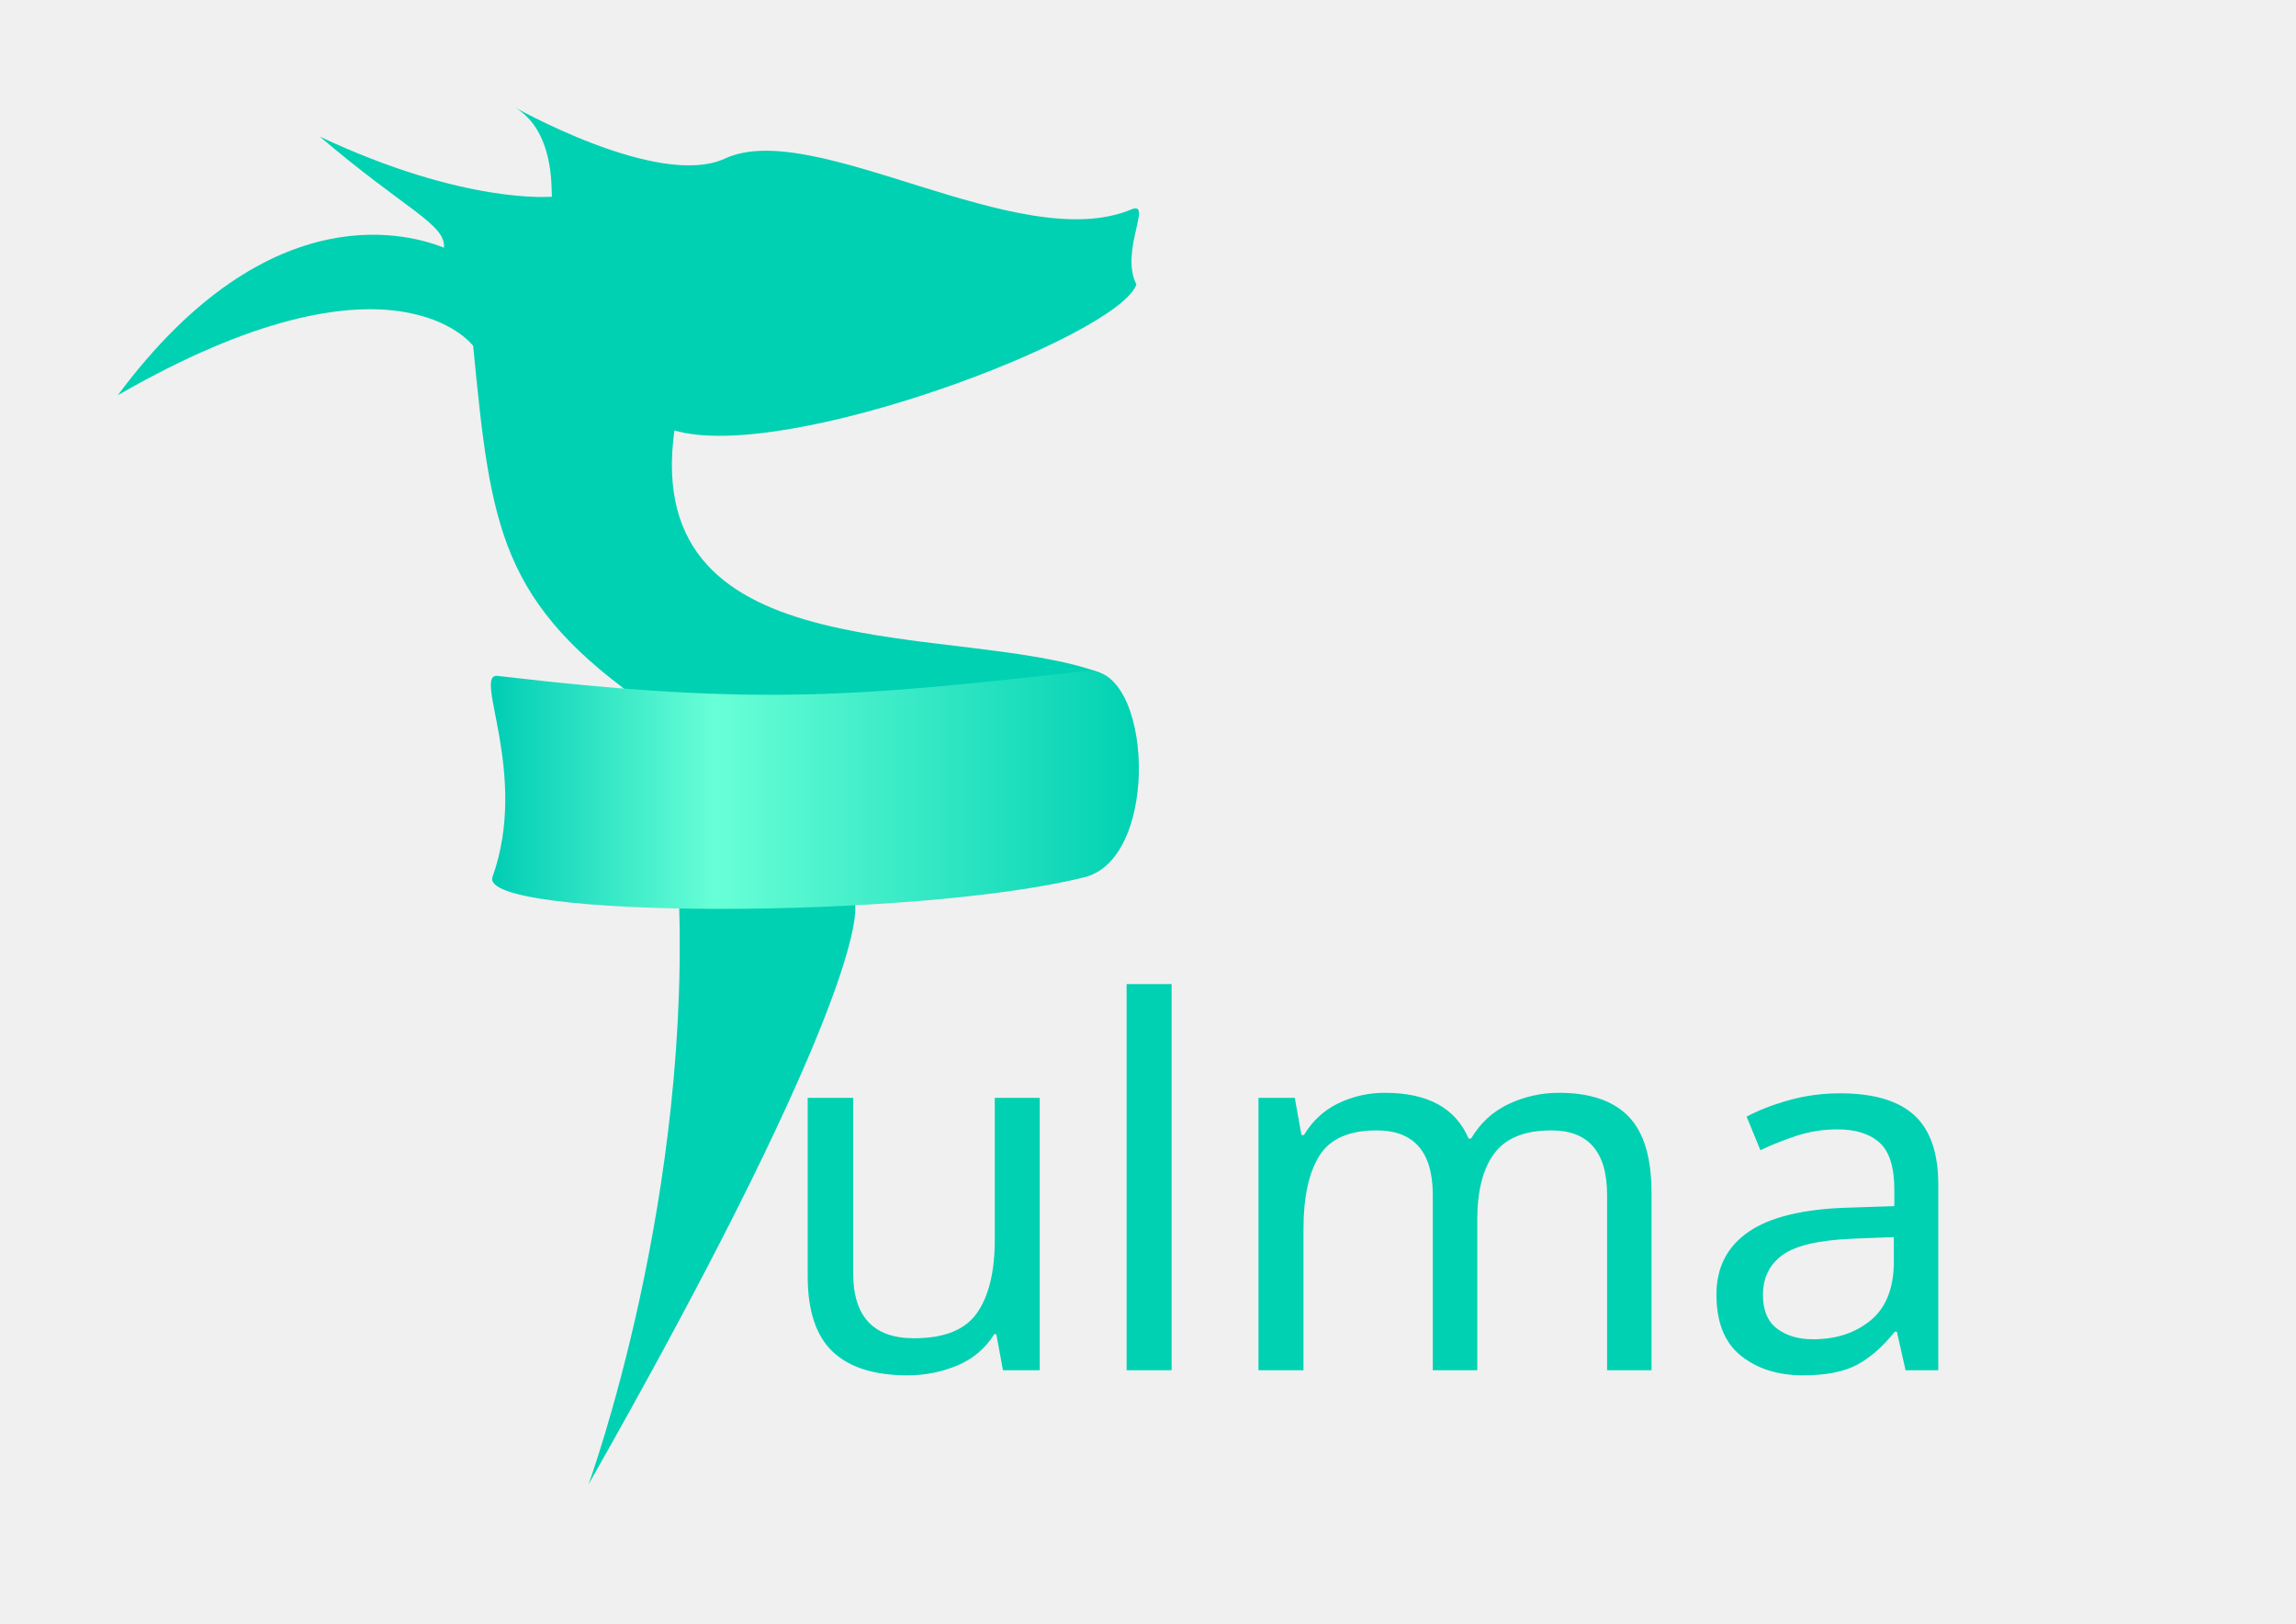
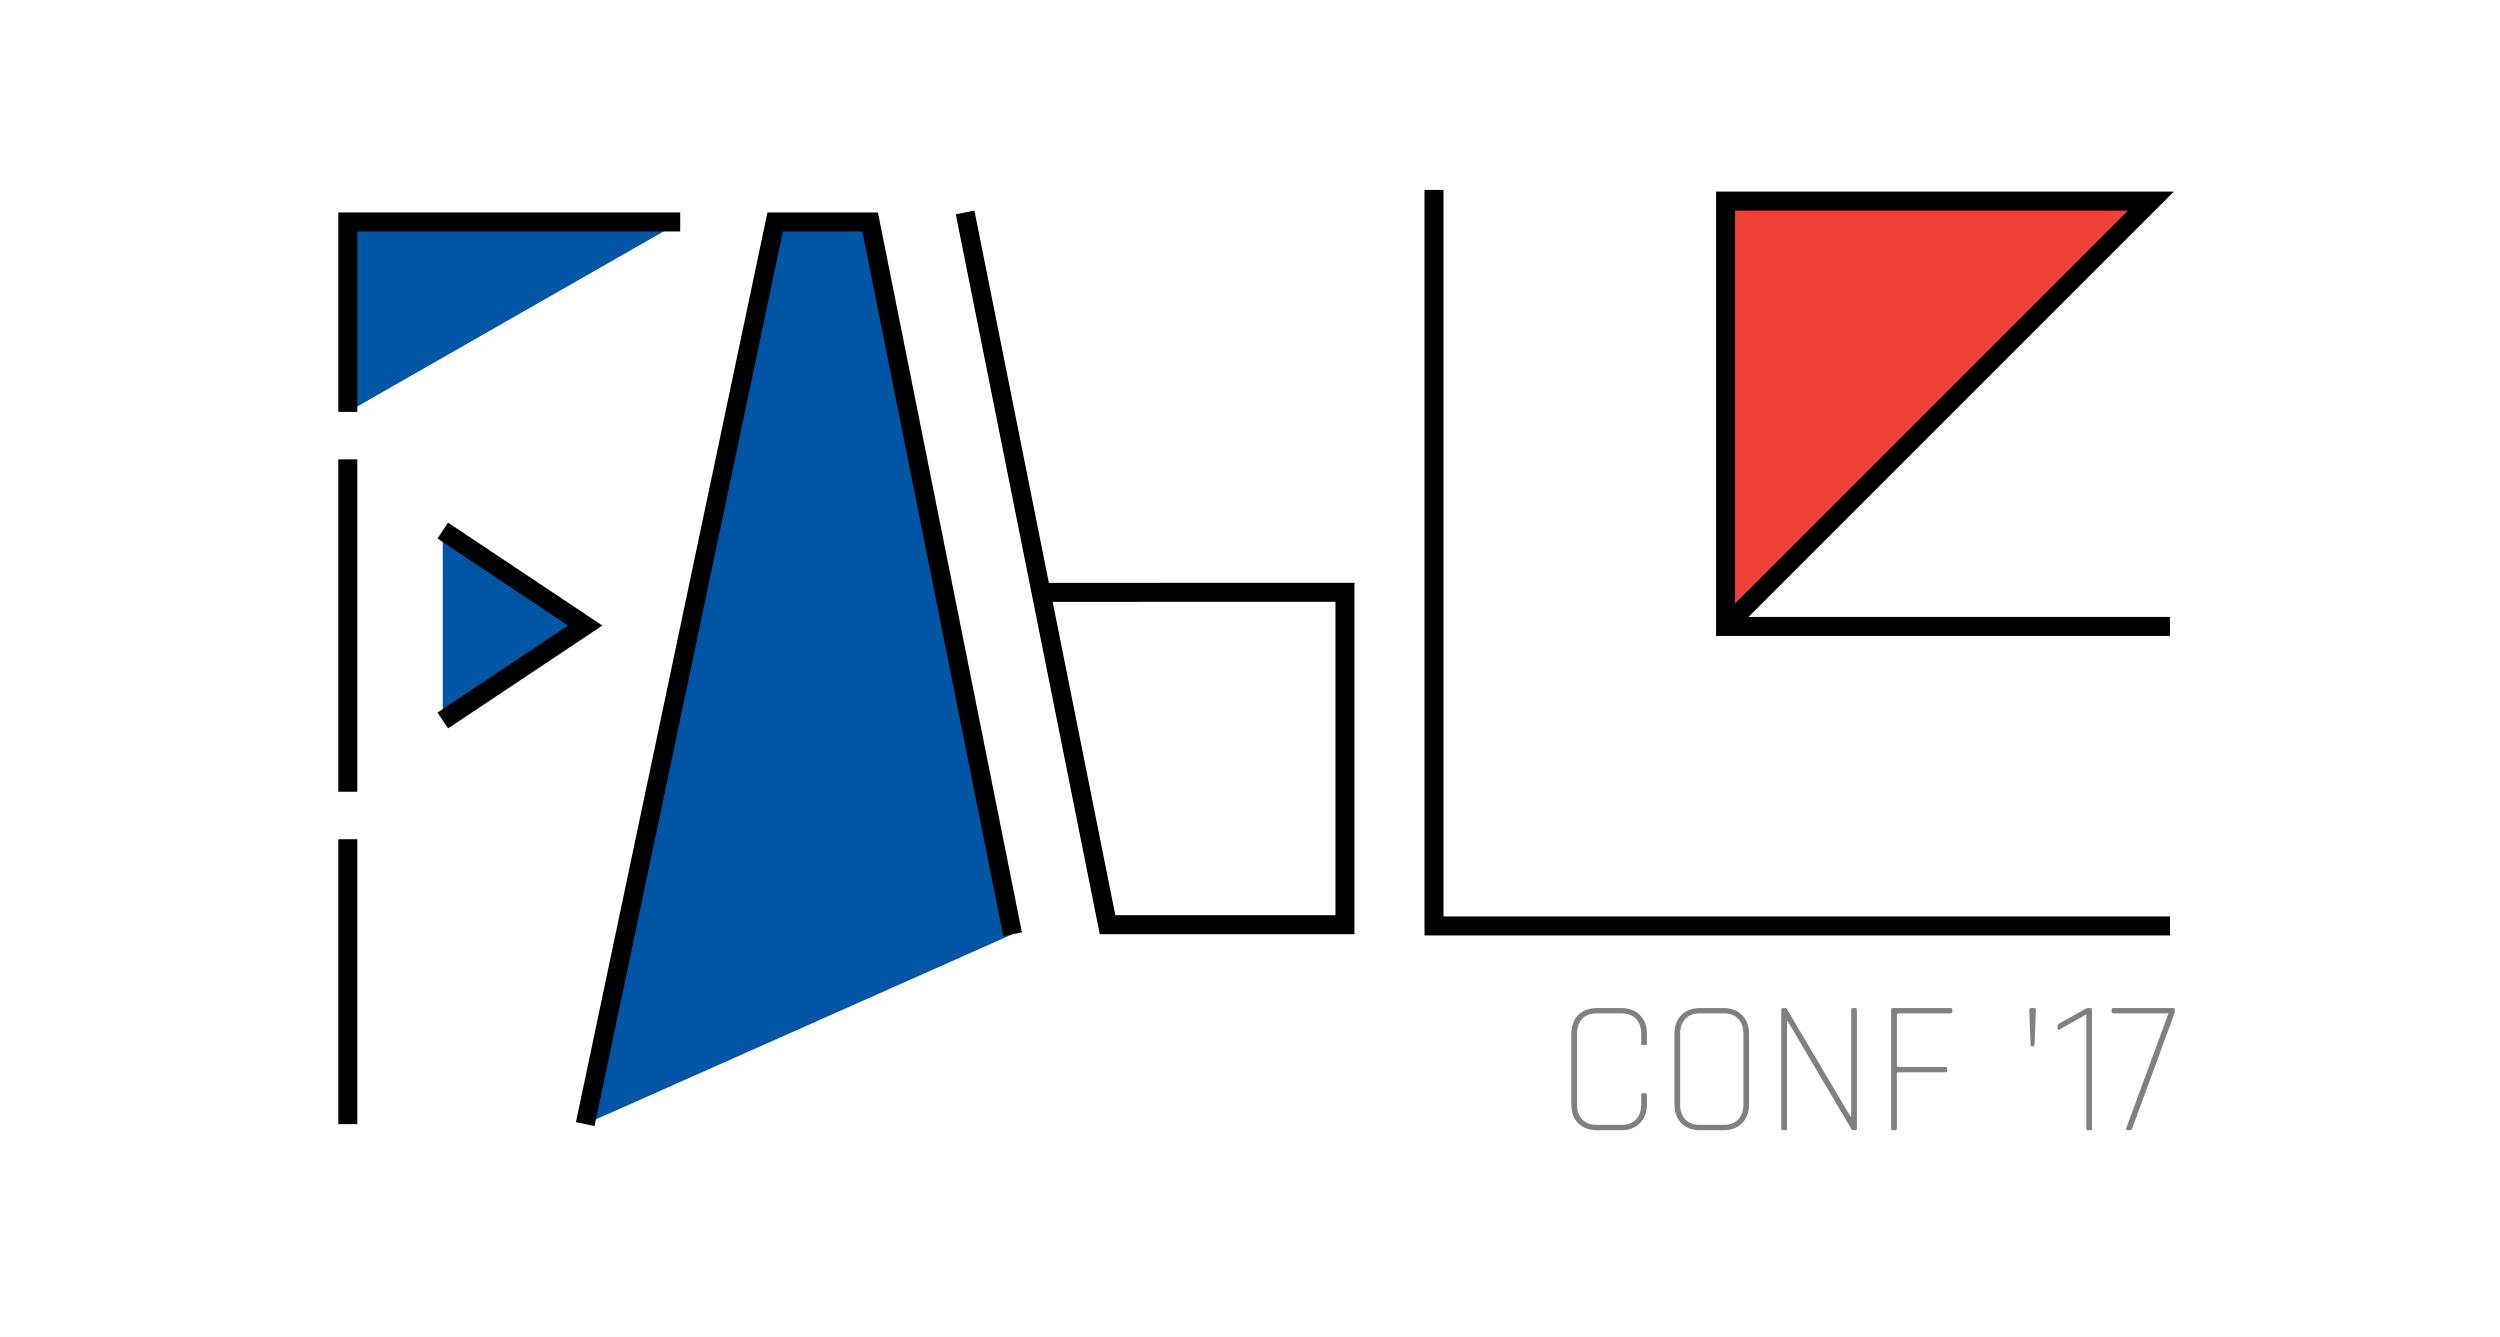
- <svg xmlns="http://www.w3.org/2000/svg" version="1.1" id="Layer_1" x="0px" y="0px" viewBox="0 0 841.9 595.3" style="enable-background:new 0 0 841.9 595.3;" xml:space="preserve">
-   <style type="text/css">
- 	.st0{fill:#00d1b2;}
- 	.st1{fill:url(#XMLID_2_);}
- 	.st2{font-family:'LemonMilk';}
- 	.st3{font-size:186.299px;}
- </style>
-   <path id="XMLID_201_" class="st0" d="M403.6,246.7c-51.8-19-168.8,1-156.3-88.9c40.6,12.1,162.6-34.4,169.4-53.5  c-6.2-12.3,6.2-30.9-1.9-27.5C373.6,94,298.6,43,265.9,58.1c-24.6,11.4-78.5-19.5-78.5-19.5c16.4,8.3,14.6,31.5,15,33.5  c0,0-31.7,3.1-85.1-22c31.4,26.8,46.2,32.1,45.5,40.7c-10.2-4-63-22.1-119.6,54.1c100.8-58.1,130.3-18.1,130.3-18.1  c6.5,66.9,9.7,94.4,64.5,132.3C267.5,279.6,403.6,246.7,403.6,246.7z" />
-   <path id="XMLID_200_" class="st0" d="M248.6,321.5c6.1,116.3-32.8,222.7-32.8,222.7c91.7-161.4,100.2-207.5,97.4-214.1  C311.2,332.6,261.1,330.7,248.6,321.5z" />
-   <linearGradient id="XMLID_2_" gradientUnits="userSpaceOnUse" x1="180.038" y1="289.541" x2="417.616" y2="289.541">
-     <stop offset="0" style="stop-color:#00CDB4" />
-     <stop offset="0.346" style="stop-color:#68FFD7" />
-     <stop offset="1" style="stop-color:#00d1b2" />
-   </linearGradient>
-   <path id="XMLID_199_" class="st1" d="M180.6,321.5c-5.5,15.5,154.9,15.7,217.1,0.1c28.2-7.1,24.7-78.4,0.4-75.6  c-82.8,9.3-120.3,13-215.6,1.8C173.1,246.6,194.1,283.6,180.6,321.5z" />
-   <text id="XMLID_63_" transform="matrix(1.006 0 0 1 281.3604 502.3633)" class="st0 st2 st3">ulma</text>
+ <svg xmlns="http://www.w3.org/2000/svg" id="svg2" height="79.446mm" viewBox="0 0 526.5 281.5" width="148.59mm" version="1.1">
+   <g id="layer4" transform="translate(-13 -330.36)">
+     <rect id="rect4166" height="276.72" width="521.72" stroke="#fff" y="332.75" x="15.389" stroke-width="4.778" fill="#fff" />
+   </g>
+   <g id="layer3" stroke="#000" stroke-width="4" transform="translate(-13 -330.36)">
+     <path id="path4140" fill="none" d="m86.25 427.1v70" />
+     <path id="path4142" fill-rule="evenodd" fill="#0055a4" d="m156.25 377.1h-70v40" />
+     <path id="path4144" fill="none" d="m86.25 507.1v60" />
+     <g id="g10" fill-rule="evenodd">
+       <path id="path4146" fill="#0055a4" d="m106.25 442.1 30 20-30 20" />
+       <path id="path4148" fill="#0055a4" d="m136.25 567.1 40-190h20l30 150" />
+       <path id="path4150" fill="#fff" d="m216.25 375.1 30 150h50v-70h-30l-33.665 0.013" />
+     </g>
+   </g>
+   <g id="layer1" transform="translate(-13 -330.36)">
+     <path id="path4170" d="m470 462.29h-93.599v-89.575h89.575l-89.575 89.575" fill-rule="evenodd" stroke="#000" stroke-width="4" fill="#ef4135" />
+   </g>
+   <g id="layer2" transform="translate(-13 -330.36)">
+     <g id="text5379" fill="#808080">
+       <path id="path4152" d="m354.48 568.38h-5.2q-2.44 0-3.92-1.48-1.44-1.48-1.44-3.96v-14.84q0-2.48 1.44-3.96 1.48-1.48 3.92-1.48h5.2q2.44 0 3.88 1.48 1.48 1.48 1.48 3.96v2q0 0.36-0.32 0.36h-0.56q-0.32 0-0.32-0.36v-1.96q0-2.04-1.08-3.2t-3.08-1.16h-5.2q-2 0-3.08 1.16t-1.08 3.2v14.76q0 2.04 1.08 3.2t3.08 1.16h5.2q2 0 3.08-1.16t1.08-3.2v-1.96q0-0.36 0.32-0.36h0.56q0.32 0 0.32 0.36v2q0 2.48-1.48 3.96-1.44 1.48-3.88 1.48z" />
+       <path id="path4154" d="m371 567.26h5q2 0 3.08-1.16t1.08-3.2v-14.76q0-2.04-1.08-3.2t-3.08-1.16h-5q-2 0-3.08 1.16t-1.08 3.2v14.76q0 2.04 1.08 3.2t3.08 1.16zm5 1.12h-5q-2.44 0-3.92-1.48-1.44-1.48-1.44-3.96v-14.84q0-2.48 1.44-3.96 1.48-1.48 3.92-1.48h5q2.44 0 3.88 1.48 1.48 1.48 1.48 3.96v14.84q0 2.48-1.48 3.96-1.44 1.48-3.88 1.48z" />
+       <path id="path4156" d="m389.02 568.38h-0.56q-0.32 0-0.32-0.36v-25q0-0.36 0.32-0.36h0.56q0.2 0 0.28 0.16l13.4 22.68h0.16v-22.48q0-0.36 0.32-0.36h0.56q0.32 0 0.32 0.36v25q0 0.36-0.32 0.36h-0.4q-0.28 0-0.48-0.32l-13.36-22.6h-0.16v22.56q0 0.36-0.32 0.36z" />
+       <path id="path4159" d="m412.15 568.38h-0.56q-0.32 0-0.32-0.36v-25q0-0.36 0.32-0.36h12.2q0.36 0 0.36 0.32v0.48q0 0.32-0.36 0.32h-10.96q-0.36 0-0.36 0.32v10.64q0 0.32 0.36 0.32h9.88q0.36 0 0.36 0.32v0.48q0 0.32-0.36 0.32h-9.88q-0.36 0-0.36 0.32v11.52q0 0.36-0.32 0.36z" />
+       <path id="path4161" d="m441.12 550.74h-0.12q-0.36 0-0.36-0.4l-0.28-7.28q0-0.4 0.36-0.4h0.68q0.36 0 0.36 0.4l-0.28 7.28q-0.12 0.4-0.36 0.4z" />
+       <path id="path4163" d="m446.3 546.86v-0.24q0-0.52 0.44-0.76l5.4-3q0.4-0.2 0.64-0.2h0.48q0.32 0 0.32 0.36v25q0 0.36-0.32 0.36h-0.56q-0.32 0-0.32-0.36v-24.04l-5.44 3.08q-0.64 0.44-0.64-0.2z" />
+       <path id="path4165" d="m461.48 568.38h-0.4q-0.48 0-0.24-0.56l8.84-24.04h-11.6q-0.36 0-0.36-0.32v-0.48q0-0.32 0.36-0.32h12.56q0.36 0 0.36 0.32v0.4q0 0.28-0.12 0.56l-8.84 24.08q-0.12 0.36-0.56 0.36z" />
+     </g>
+   </g>
+   <path id="path4158" stroke="#000" stroke-width="4" fill="none" d="m302 40v155h155" />
</svg>
